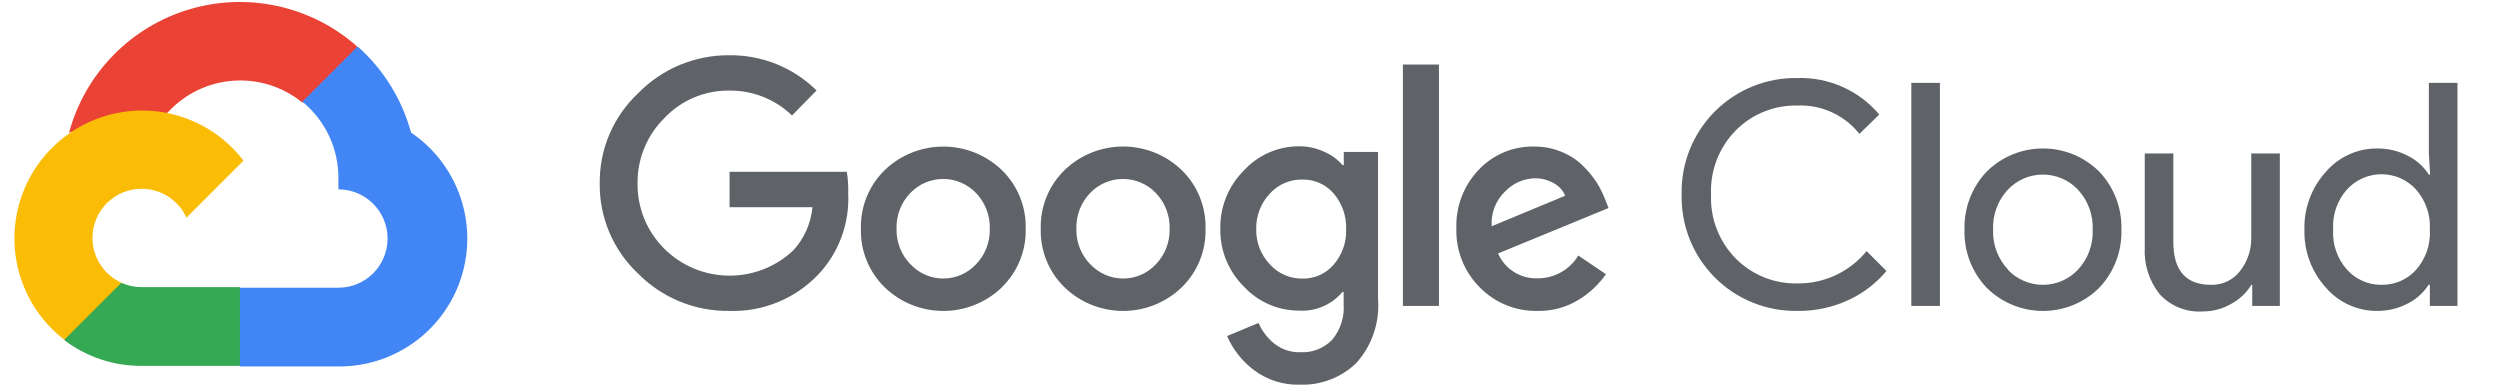
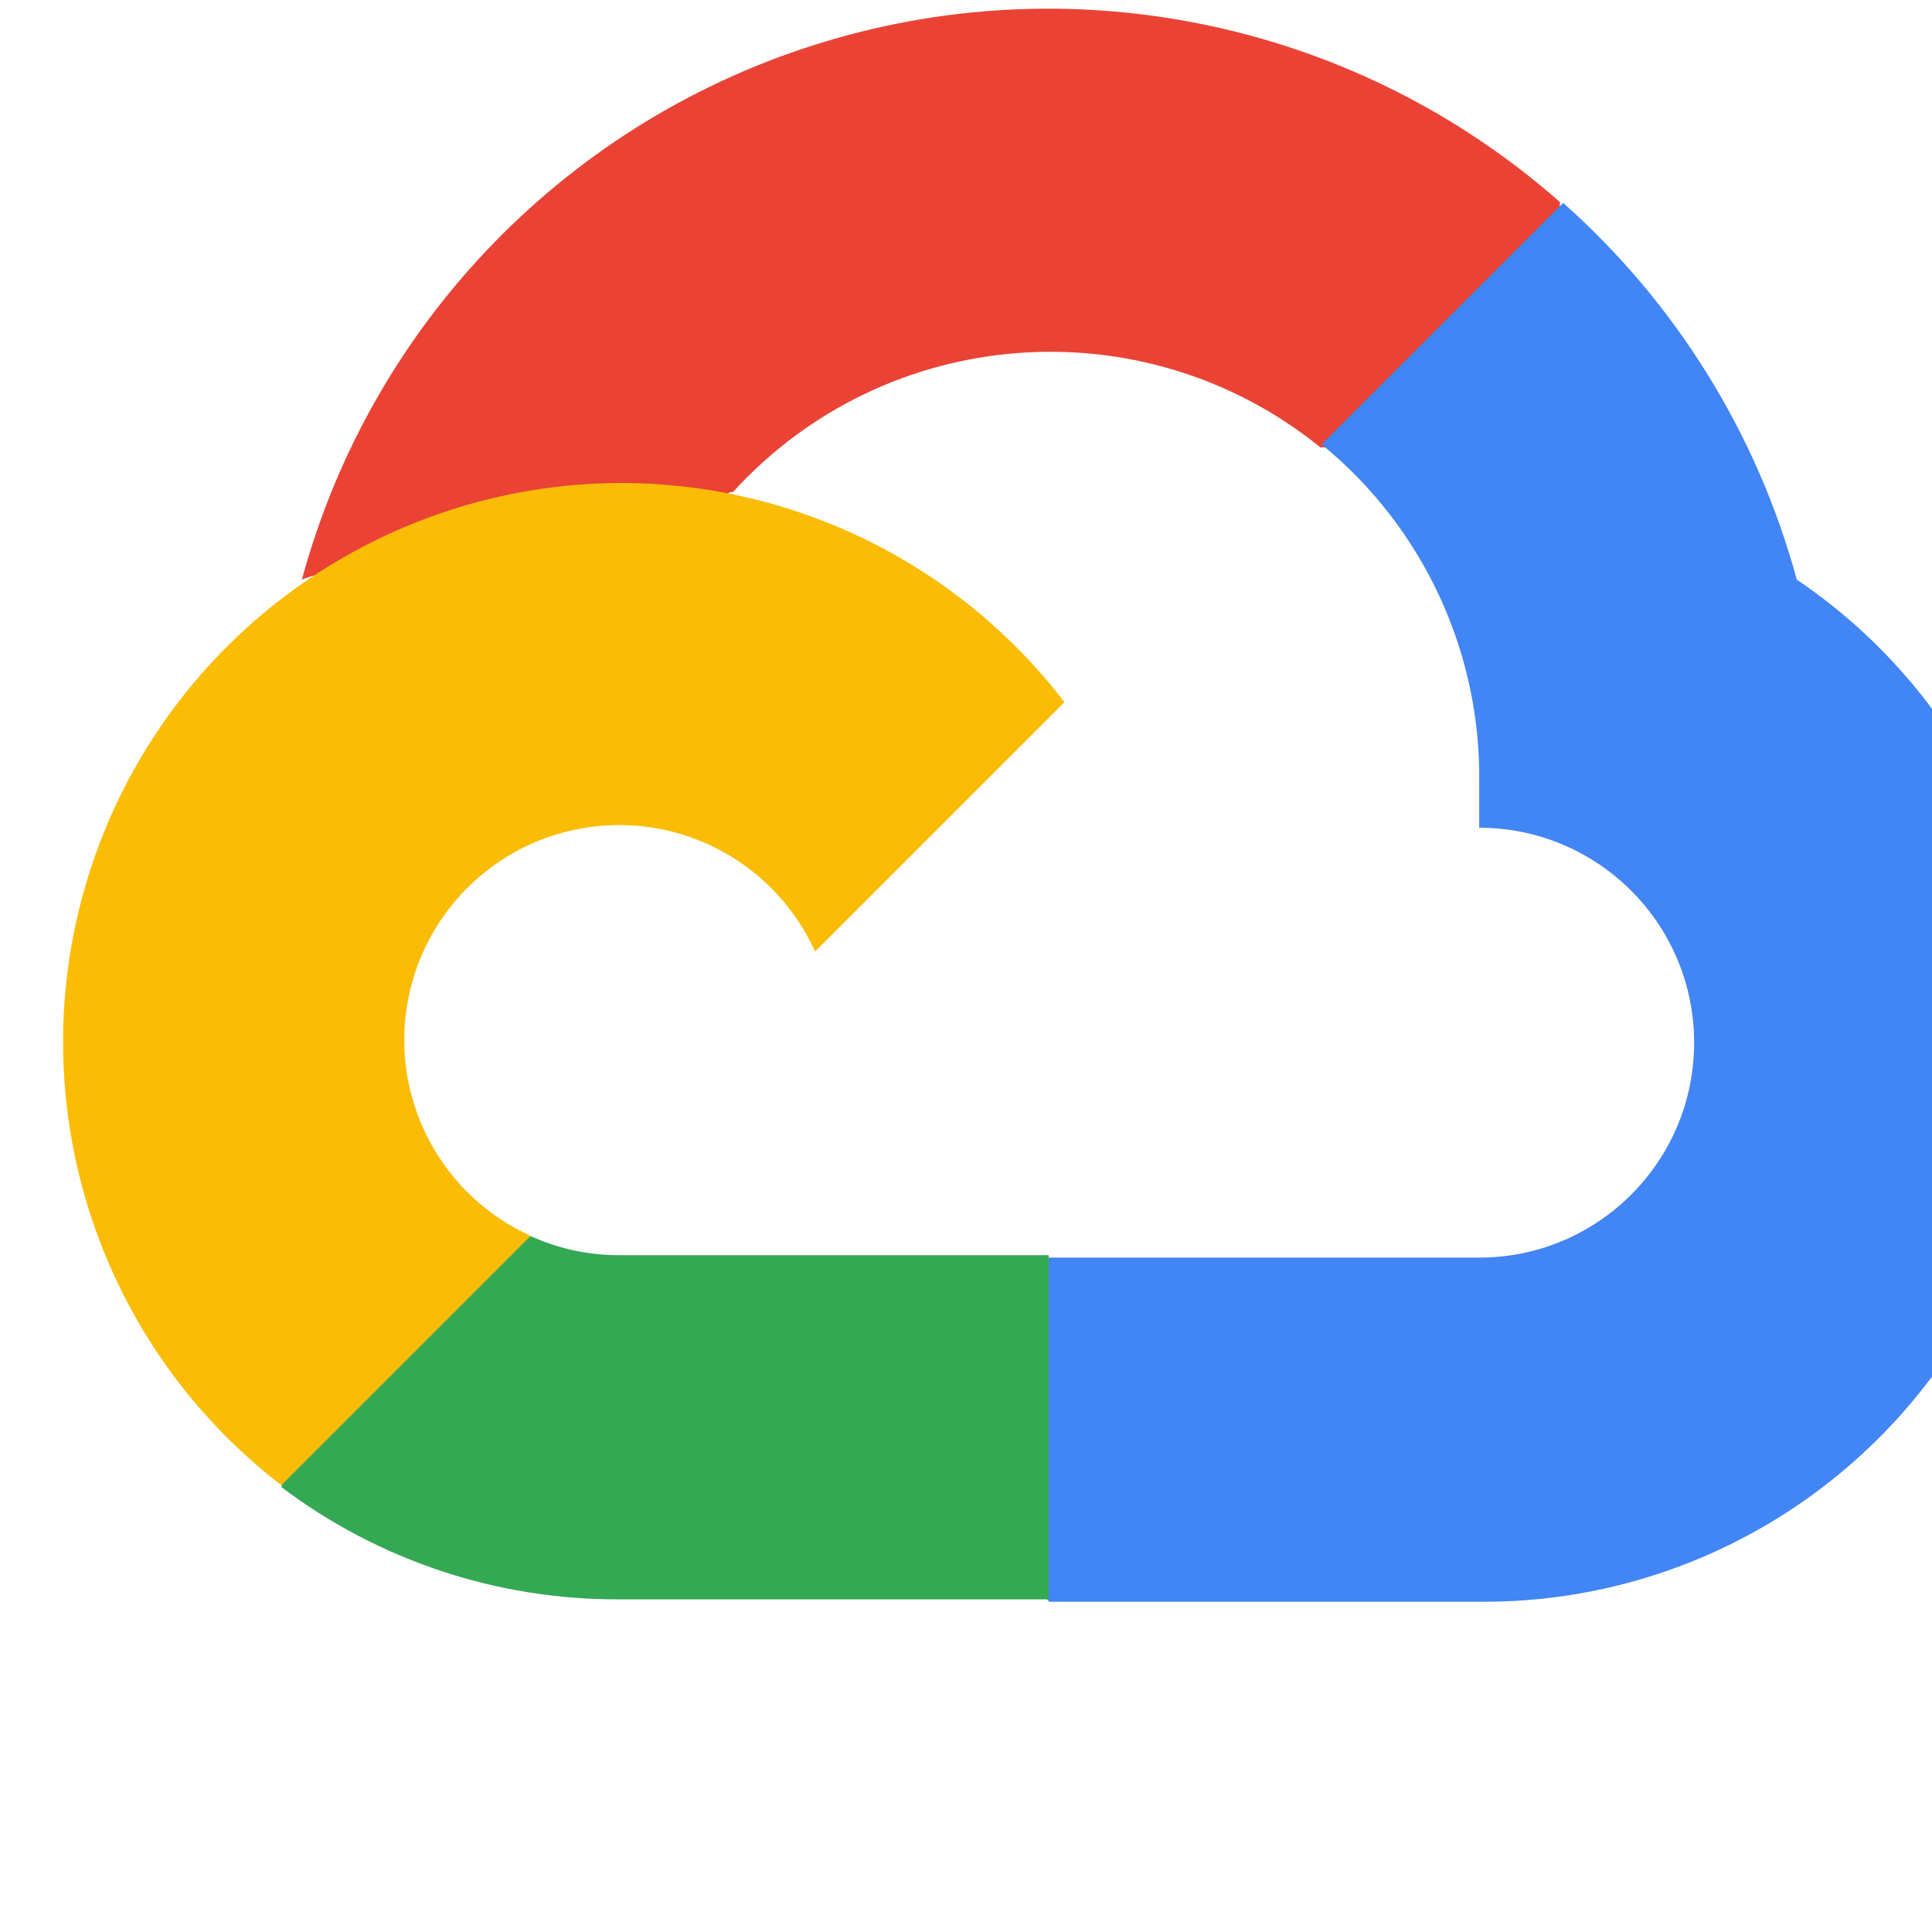
- <svg xmlns="http://www.w3.org/2000/svg" viewBox="0 0 181 28">
+ <svg xmlns="http://www.w3.org/2000/svg" viewBox="0 0 32 32">
  <defs>
-     <style>.cls-1{fill:#ea4335;}.cls-2{fill:#4285f4;}.cls-3{fill:#34a853;}.cls-4{fill:#fbbc05;}.cls-5{fill:#5f6368;}</style>
+     <style>.cls-1{fill:#ea4335;}.cls-2{fill:#4285f4;}.cls-3{fill:#34a853;}.cls-4{fill:#fbbc05;}</style>
  </defs>
  <path class="cls-1" d="M21.85,7.41l1,0,2.85-2.85.14-1.21A12.81,12.81,0,0,0,5,9.6a1.55,1.55,0,0,1,1-.06l5.7-.94s.29-.48.44-.45a7.11,7.11,0,0,1,9.73-.74Z" />
  <path class="cls-2" d="M29.76,9.6a12.84,12.84,0,0,0-3.87-6.24l-4,4A7.11,7.11,0,0,1,24.5,13v.71a3.56,3.56,0,1,1,0,7.12H17.38l-.71.72v4.27l.71.71H24.5A9.26,9.26,0,0,0,29.76,9.6Z" />
  <path class="cls-3" d="M10.25,26.49h7.12v-5.7H10.25a3.54,3.54,0,0,1-1.47-.32l-1,.31L4.91,23.63l-.25,1A9.21,9.21,0,0,0,10.25,26.49Z" />
  <path class="cls-4" d="M10.25,8A9.26,9.26,0,0,0,4.66,24.6l4.13-4.13a3.56,3.56,0,1,1,4.71-4.71l4.13-4.13A9.25,9.25,0,0,0,10.25,8Z" />
-   <path class="cls-5" d="M52.79,22.51a9.11,9.11,0,0,1-6.6-2.71,8.8,8.8,0,0,1-2.77-6.52,8.81,8.81,0,0,1,2.77-6.52A9.11,9.11,0,0,1,52.79,4a8.84,8.84,0,0,1,6.33,2.55L57.34,8.36a6.41,6.41,0,0,0-4.55-1.8,6.34,6.34,0,0,0-4.7,2,6.53,6.53,0,0,0-1.93,4.75A6.53,6.53,0,0,0,48.09,18a6.71,6.71,0,0,0,9.36.11A5.32,5.32,0,0,0,58.82,15h-6V12.44h8.49A8.12,8.12,0,0,1,61.41,14a8,8,0,0,1-2.19,5.9A8.51,8.51,0,0,1,52.79,22.51Zm19.74-1.7a6.12,6.12,0,0,1-8.47,0,5.7,5.7,0,0,1-1.73-4.25,5.71,5.71,0,0,1,1.73-4.25,6.13,6.13,0,0,1,8.47,0,5.71,5.71,0,0,1,1.73,4.25A5.7,5.7,0,0,1,72.52,20.81Zm-6.6-1.67a3.24,3.24,0,0,0,4.73,0,3.56,3.56,0,0,0,1-2.58,3.57,3.57,0,0,0-1-2.59,3.29,3.29,0,0,0-4.75,0,3.57,3.57,0,0,0-1,2.59A3.56,3.56,0,0,0,65.92,19.14Zm19.62,1.67a6.12,6.12,0,0,1-8.47,0,5.7,5.7,0,0,1-1.73-4.25,5.71,5.71,0,0,1,1.73-4.25,6.12,6.12,0,0,1,8.47,0,5.71,5.71,0,0,1,1.73,4.25A5.7,5.7,0,0,1,85.55,20.81Zm-6.6-1.67a3.24,3.24,0,0,0,4.73,0,3.56,3.56,0,0,0,1-2.58,3.57,3.57,0,0,0-1-2.59,3.29,3.29,0,0,0-4.75,0,3.57,3.57,0,0,0-1,2.59A3.56,3.56,0,0,0,78.94,19.14Zm15.16,8.71a5.24,5.24,0,0,1-3.33-1.06,6.13,6.13,0,0,1-1.94-2.46l2.28-.95a3.84,3.84,0,0,0,1.13,1.49,2.85,2.85,0,0,0,1.87.63,3,3,0,0,0,2.33-.9A3.65,3.65,0,0,0,97.28,22v-.86h-.09a3.81,3.81,0,0,1-3.13,1.35,5.43,5.43,0,0,1-4-1.74,5.75,5.75,0,0,1-1.71-4.19,5.81,5.81,0,0,1,1.71-4.22,5.42,5.42,0,0,1,4-1.75A4.3,4.3,0,0,1,95.9,11a3.7,3.7,0,0,1,1.3.95h.09V11h2.48V21.65a6.21,6.21,0,0,1-1.59,4.65A5.6,5.6,0,0,1,94.11,27.85Zm.18-7.68a2.91,2.91,0,0,0,2.26-1,3.7,3.7,0,0,0,.91-2.56A3.78,3.78,0,0,0,96.55,14a2.9,2.9,0,0,0-2.26-1,3.09,3.09,0,0,0-2.34,1,3.65,3.65,0,0,0-1,2.59,3.58,3.58,0,0,0,1,2.56A3.1,3.1,0,0,0,94.29,20.17Zm9.89-15.5V22.15h-2.61V4.67Zm7.16,17.84a5.68,5.68,0,0,1-4.21-1.71,5.79,5.79,0,0,1-1.69-4.24,5.86,5.86,0,0,1,1.63-4.28,5.36,5.36,0,0,1,4-1.67,5.05,5.05,0,0,1,2,.39,4.71,4.71,0,0,1,1.53,1,7,7,0,0,1,1,1.21,7.15,7.15,0,0,1,.59,1.17l.27.68-8,3.29a3,3,0,0,0,2.88,1.8,3.41,3.41,0,0,0,2.93-1.65l2,1.35a6.59,6.59,0,0,1-1.92,1.82A5.44,5.44,0,0,1,111.34,22.51ZM108,16.38l5.32-2.21a1.84,1.84,0,0,0-.83-.91,2.71,2.71,0,0,0-1.37-.35,3.09,3.09,0,0,0-2.15.95A3.17,3.17,0,0,0,108,16.38Z" />
-   <path class="cls-5" d="M130.13,22.51a8.24,8.24,0,0,1-8.38-8.43,8.24,8.24,0,0,1,8.38-8.43,7.46,7.46,0,0,1,5.93,2.64l-1.44,1.4a5.44,5.44,0,0,0-4.48-2.05,6.11,6.11,0,0,0-4.45,1.78,6.24,6.24,0,0,0-1.81,4.66,6.24,6.24,0,0,0,1.81,4.66,6.11,6.11,0,0,0,4.45,1.78,6.36,6.36,0,0,0,5-2.34l1.44,1.44a7.86,7.86,0,0,1-2.77,2.11A8.48,8.48,0,0,1,130.13,22.51Z" />
-   <path class="cls-5" d="M140.45,22.15h-2.07V6h2.07Z" />
-   <path class="cls-5" d="M143.83,12.43a5.79,5.79,0,0,1,8.16,0,5.85,5.85,0,0,1,1.6,4.2,5.85,5.85,0,0,1-1.6,4.2,5.79,5.79,0,0,1-8.16,0,5.85,5.85,0,0,1-1.6-4.2A5.85,5.85,0,0,1,143.83,12.43Zm1.54,7.1a3.49,3.49,0,0,0,5.07,0,4,4,0,0,0,1.07-2.9,4,4,0,0,0-1.07-2.9,3.49,3.49,0,0,0-5.07,0,4,4,0,0,0-1.07,2.9A4,4,0,0,0,145.38,19.52Z" />
-   <path class="cls-5" d="M165.06,22.15h-2V20.62H163A3.85,3.85,0,0,1,161.54,22a4.08,4.08,0,0,1-2.05.55,3.89,3.89,0,0,1-3.14-1.26,5,5,0,0,1-1.07-3.38V11.11h2.07v6.42q0,3.09,2.73,3.09a2.54,2.54,0,0,0,2.1-1,3.77,3.77,0,0,0,.81-2.39V11.11h2.07Z" />
-   <path class="cls-5" d="M172.09,22.51a4.86,4.86,0,0,1-3.7-1.69,6,6,0,0,1-1.55-4.19,6,6,0,0,1,1.55-4.19,4.86,4.86,0,0,1,3.7-1.69,4.69,4.69,0,0,1,2.26.54,3.83,3.83,0,0,1,1.5,1.35h.09l-.09-1.53V6h2.07V22.15h-2V20.62h-.09a3.83,3.83,0,0,1-1.5,1.35A4.69,4.69,0,0,1,172.09,22.51Zm.34-1.89a3.3,3.3,0,0,0,2.49-1.08,4.05,4.05,0,0,0,1-2.91,4.05,4.05,0,0,0-1-2.91,3.38,3.38,0,0,0-5,0,4,4,0,0,0-1,2.9,4,4,0,0,0,1,2.9A3.3,3.3,0,0,0,172.43,20.62Z" />
</svg>
